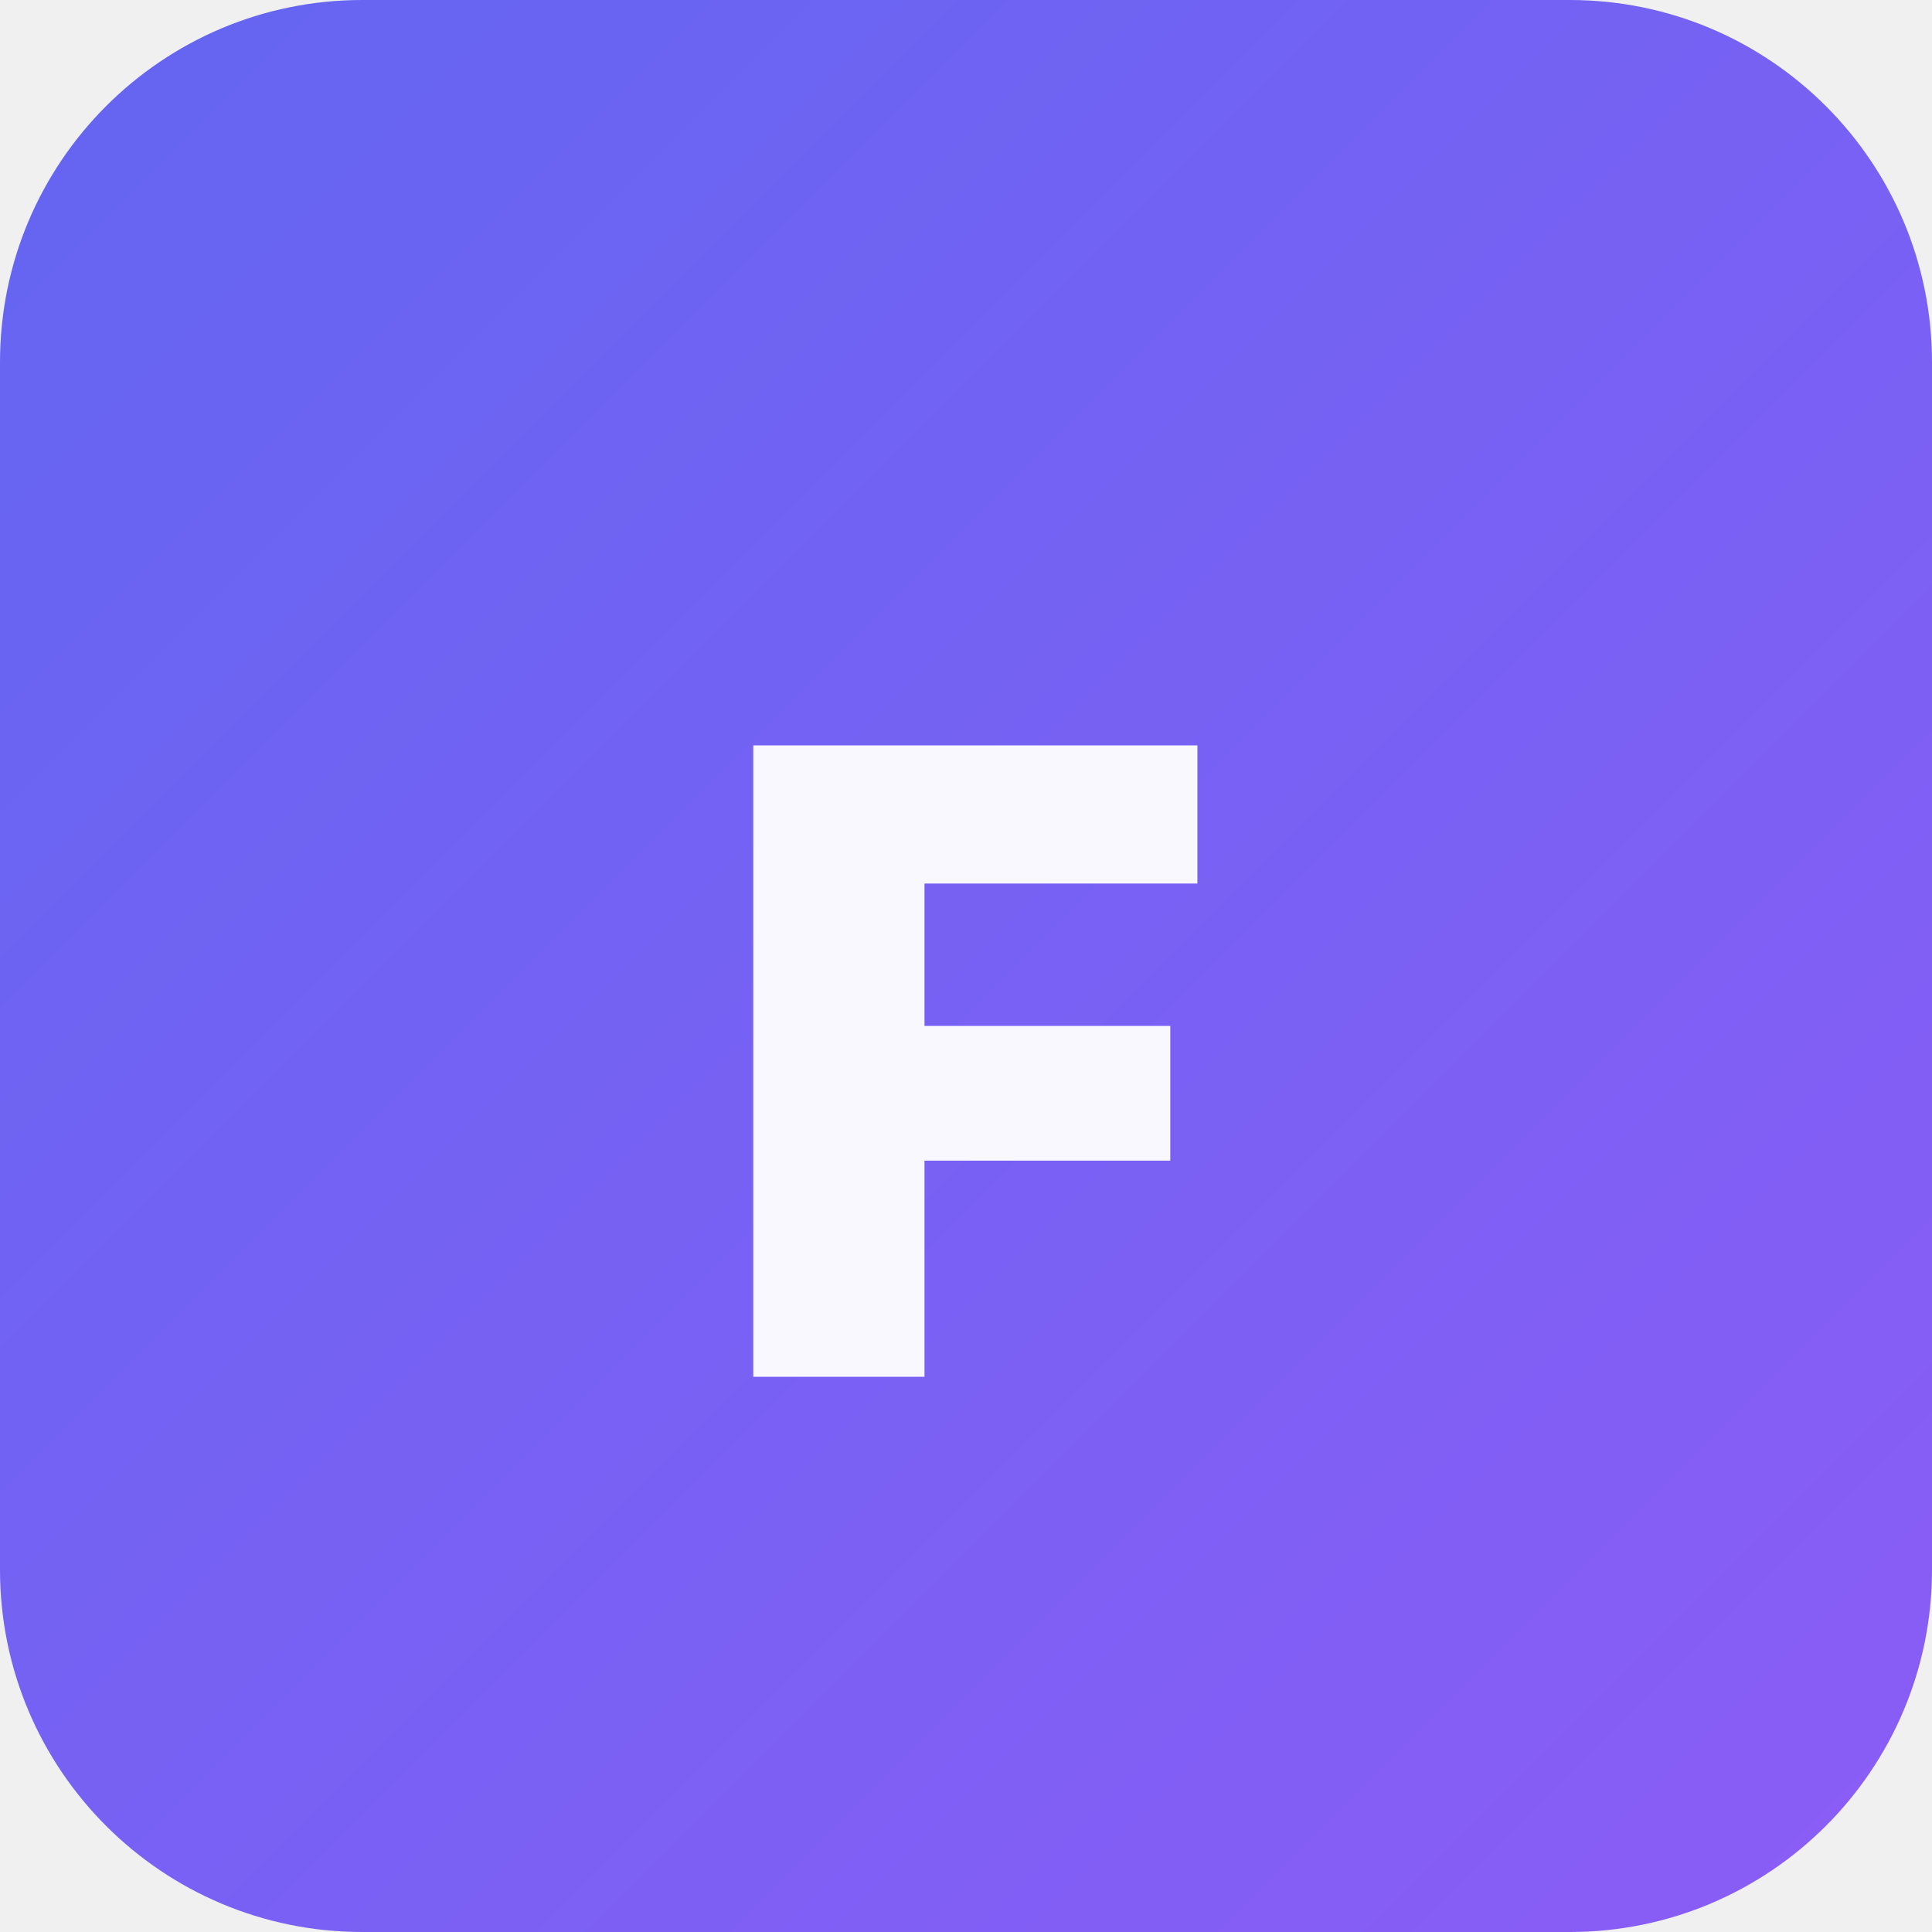
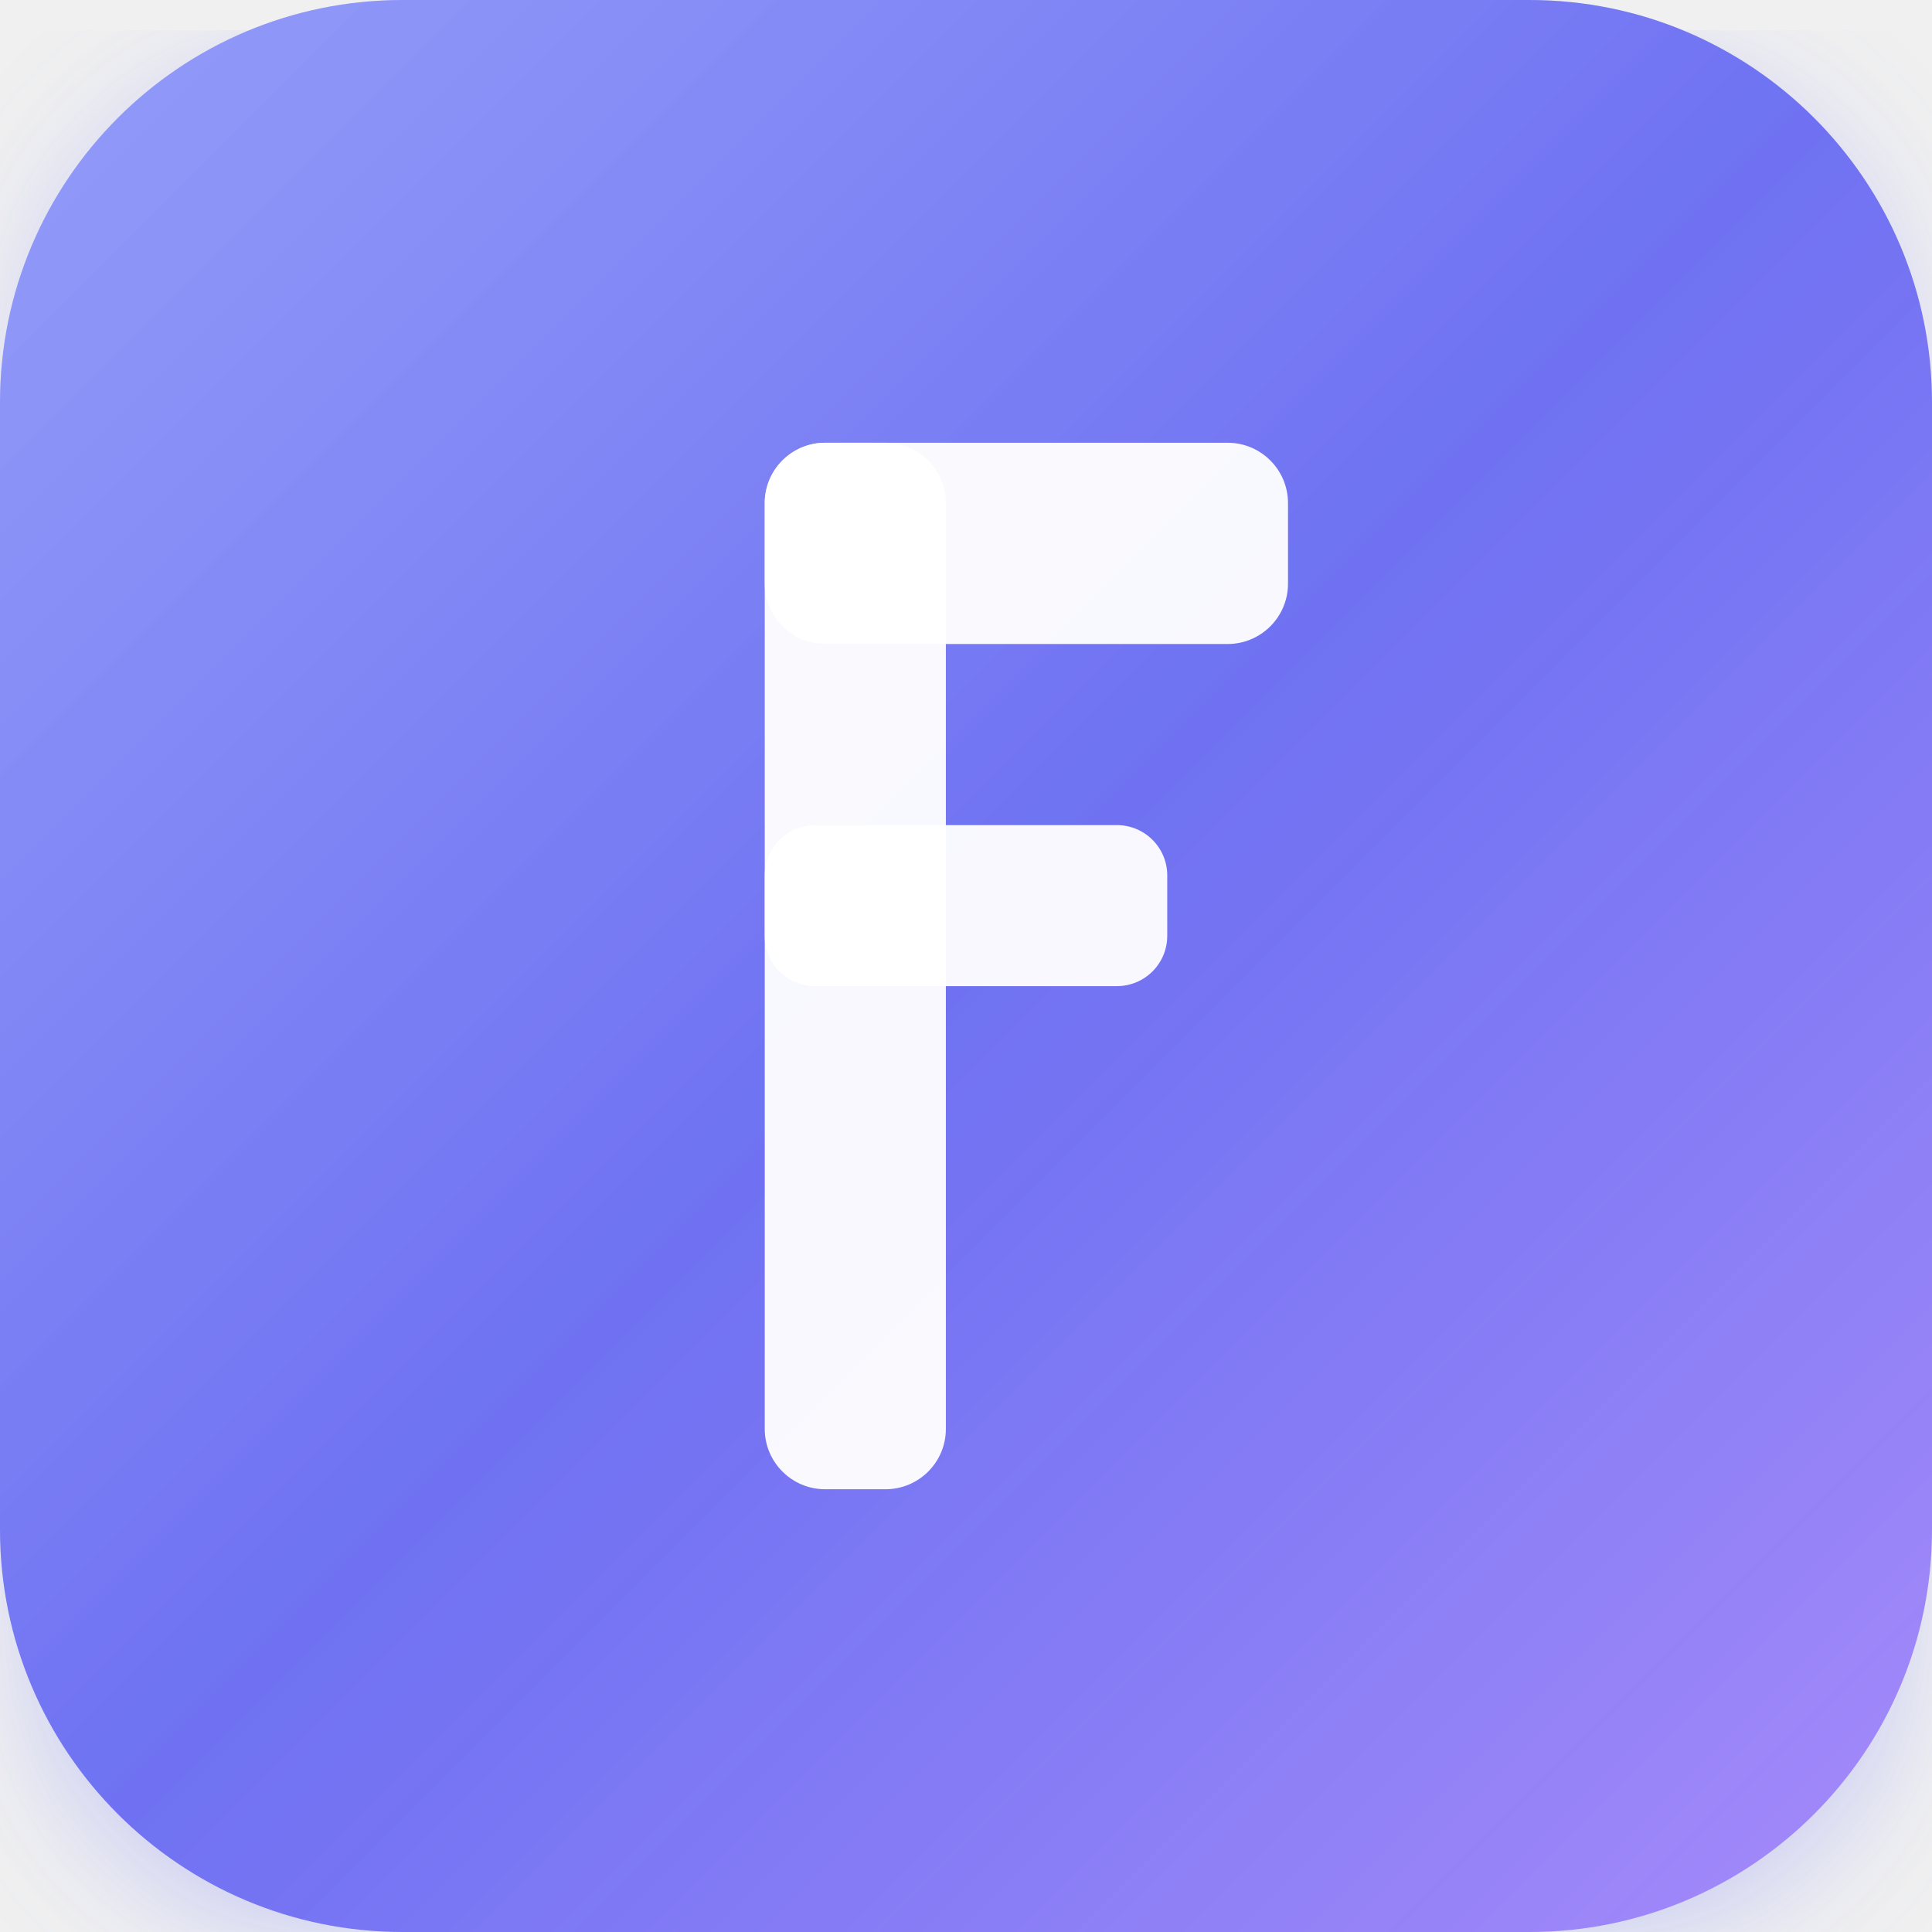
- <svg xmlns="http://www.w3.org/2000/svg" viewBox="0 0 512 512" width="512" height="512">
+ <svg xmlns="http://www.w3.org/2000/svg" viewBox="0 0 192 192" width="192" height="192">
  <defs>
    <linearGradient id="bg" x1="0%" y1="0%" x2="100%" y2="100%">
-       <stop offset="0%" style="stop-color:#6366f1" />
-       <stop offset="100%" style="stop-color:#8b5cf6" />
+       <stop offset="0%" style="stop-color:#818cf8" />
+       <stop offset="50%" style="stop-color:#6366f1" />
+       <stop offset="100%" style="stop-color:#a78bfa" />
    </linearGradient>
+     <linearGradient id="shine" x1="0%" y1="0%" x2="100%" y2="100%">
+       <stop offset="0%" style="stop-color:white;stop-opacity:.15" />
+       <stop offset="100%" style="stop-color:white;stop-opacity:0" />
+     </linearGradient>
+     <filter id="shadow">
+       <feDropShadow dx="0" dy="3" stdDeviation="6" flood-color="#818cf8" flood-opacity=".35" />
+     </filter>
  </defs>
-   <rect width="512" height="512" rx="96" fill="url(#bg)" />
-   <text x="50%" y="54%" text-anchor="middle" dominant-baseline="middle" font-family="Inter, -apple-system, sans-serif" font-weight="900" font-size="230" fill="white" opacity="0.95">F</text>
+   <rect width="192" height="192" rx="40" fill="url(#bg)" filter="url(#shadow)" />
+   <rect width="192" height="192" rx="40" fill="url(#shine)" />
+   <g transform="translate(76, 44)">
+     <rect x="0" y="0" width="18" height="104" rx="6" fill="white" opacity=".95" />
+     <rect x="0" y="0" width="52" height="20" rx="6" fill="white" opacity=".95" />
+     <rect x="0" y="38" width="40" height="16" rx="5" fill="white" opacity=".95" />
+   </g>
</svg>
